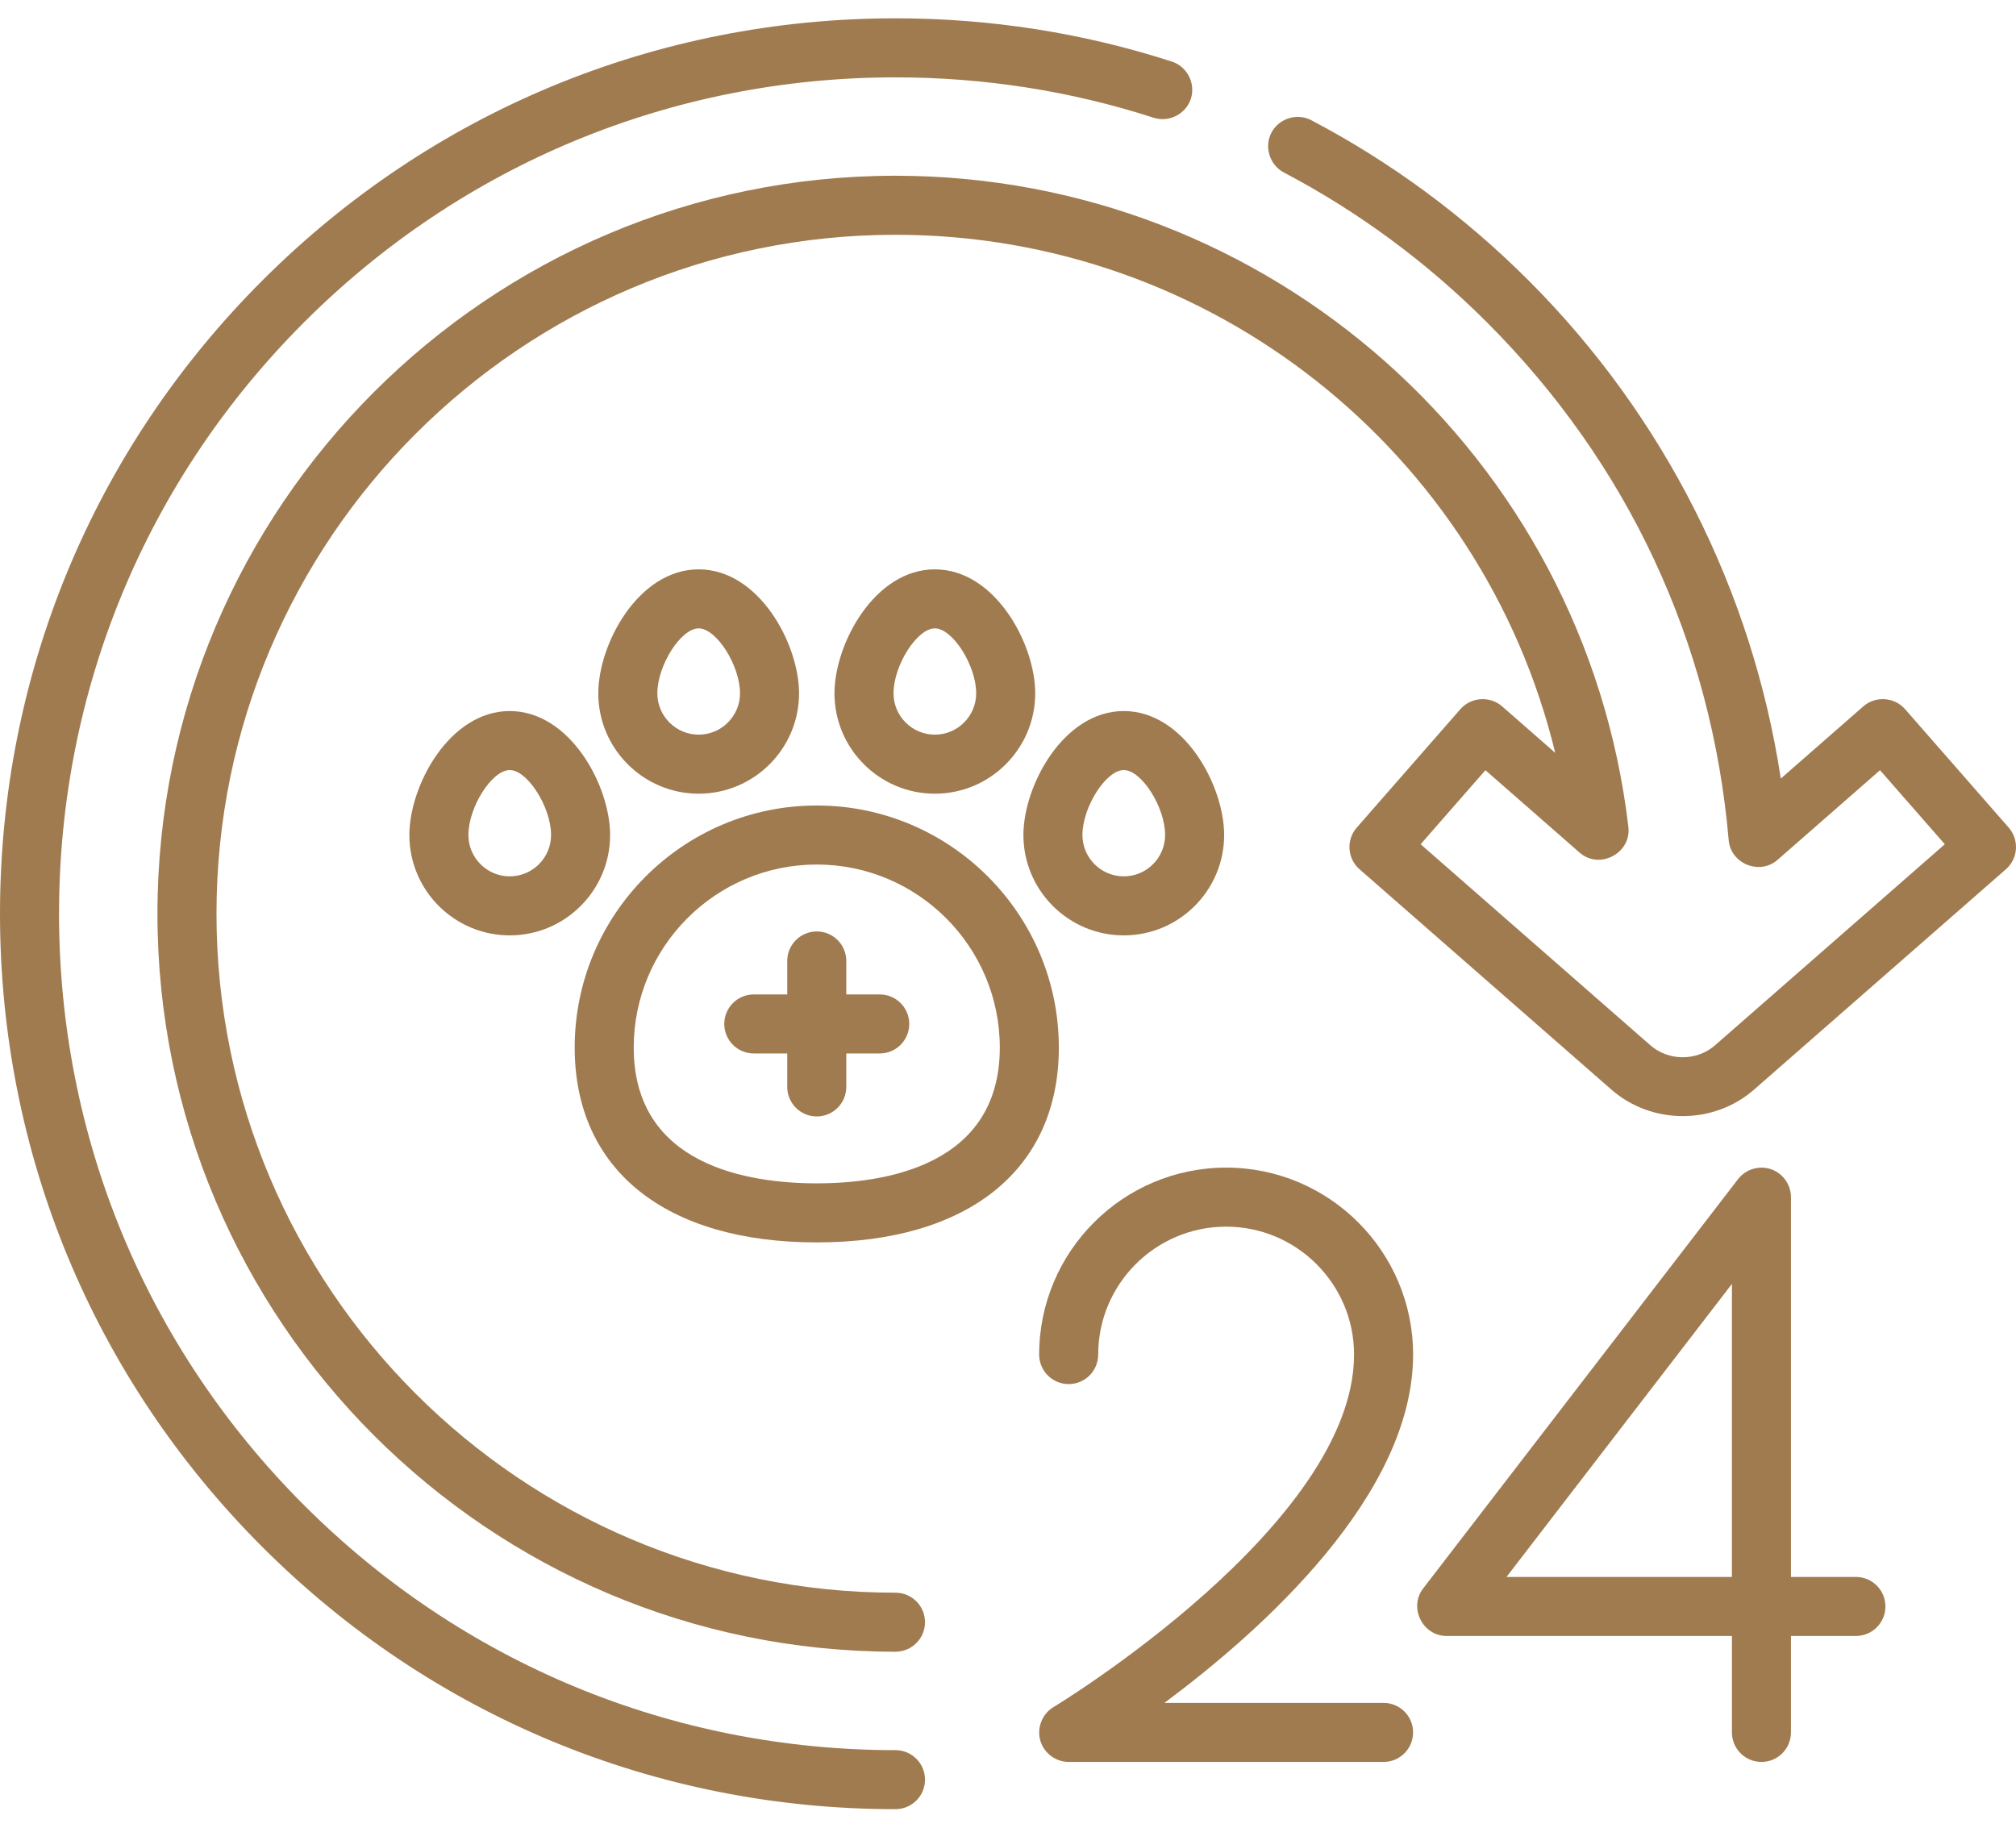
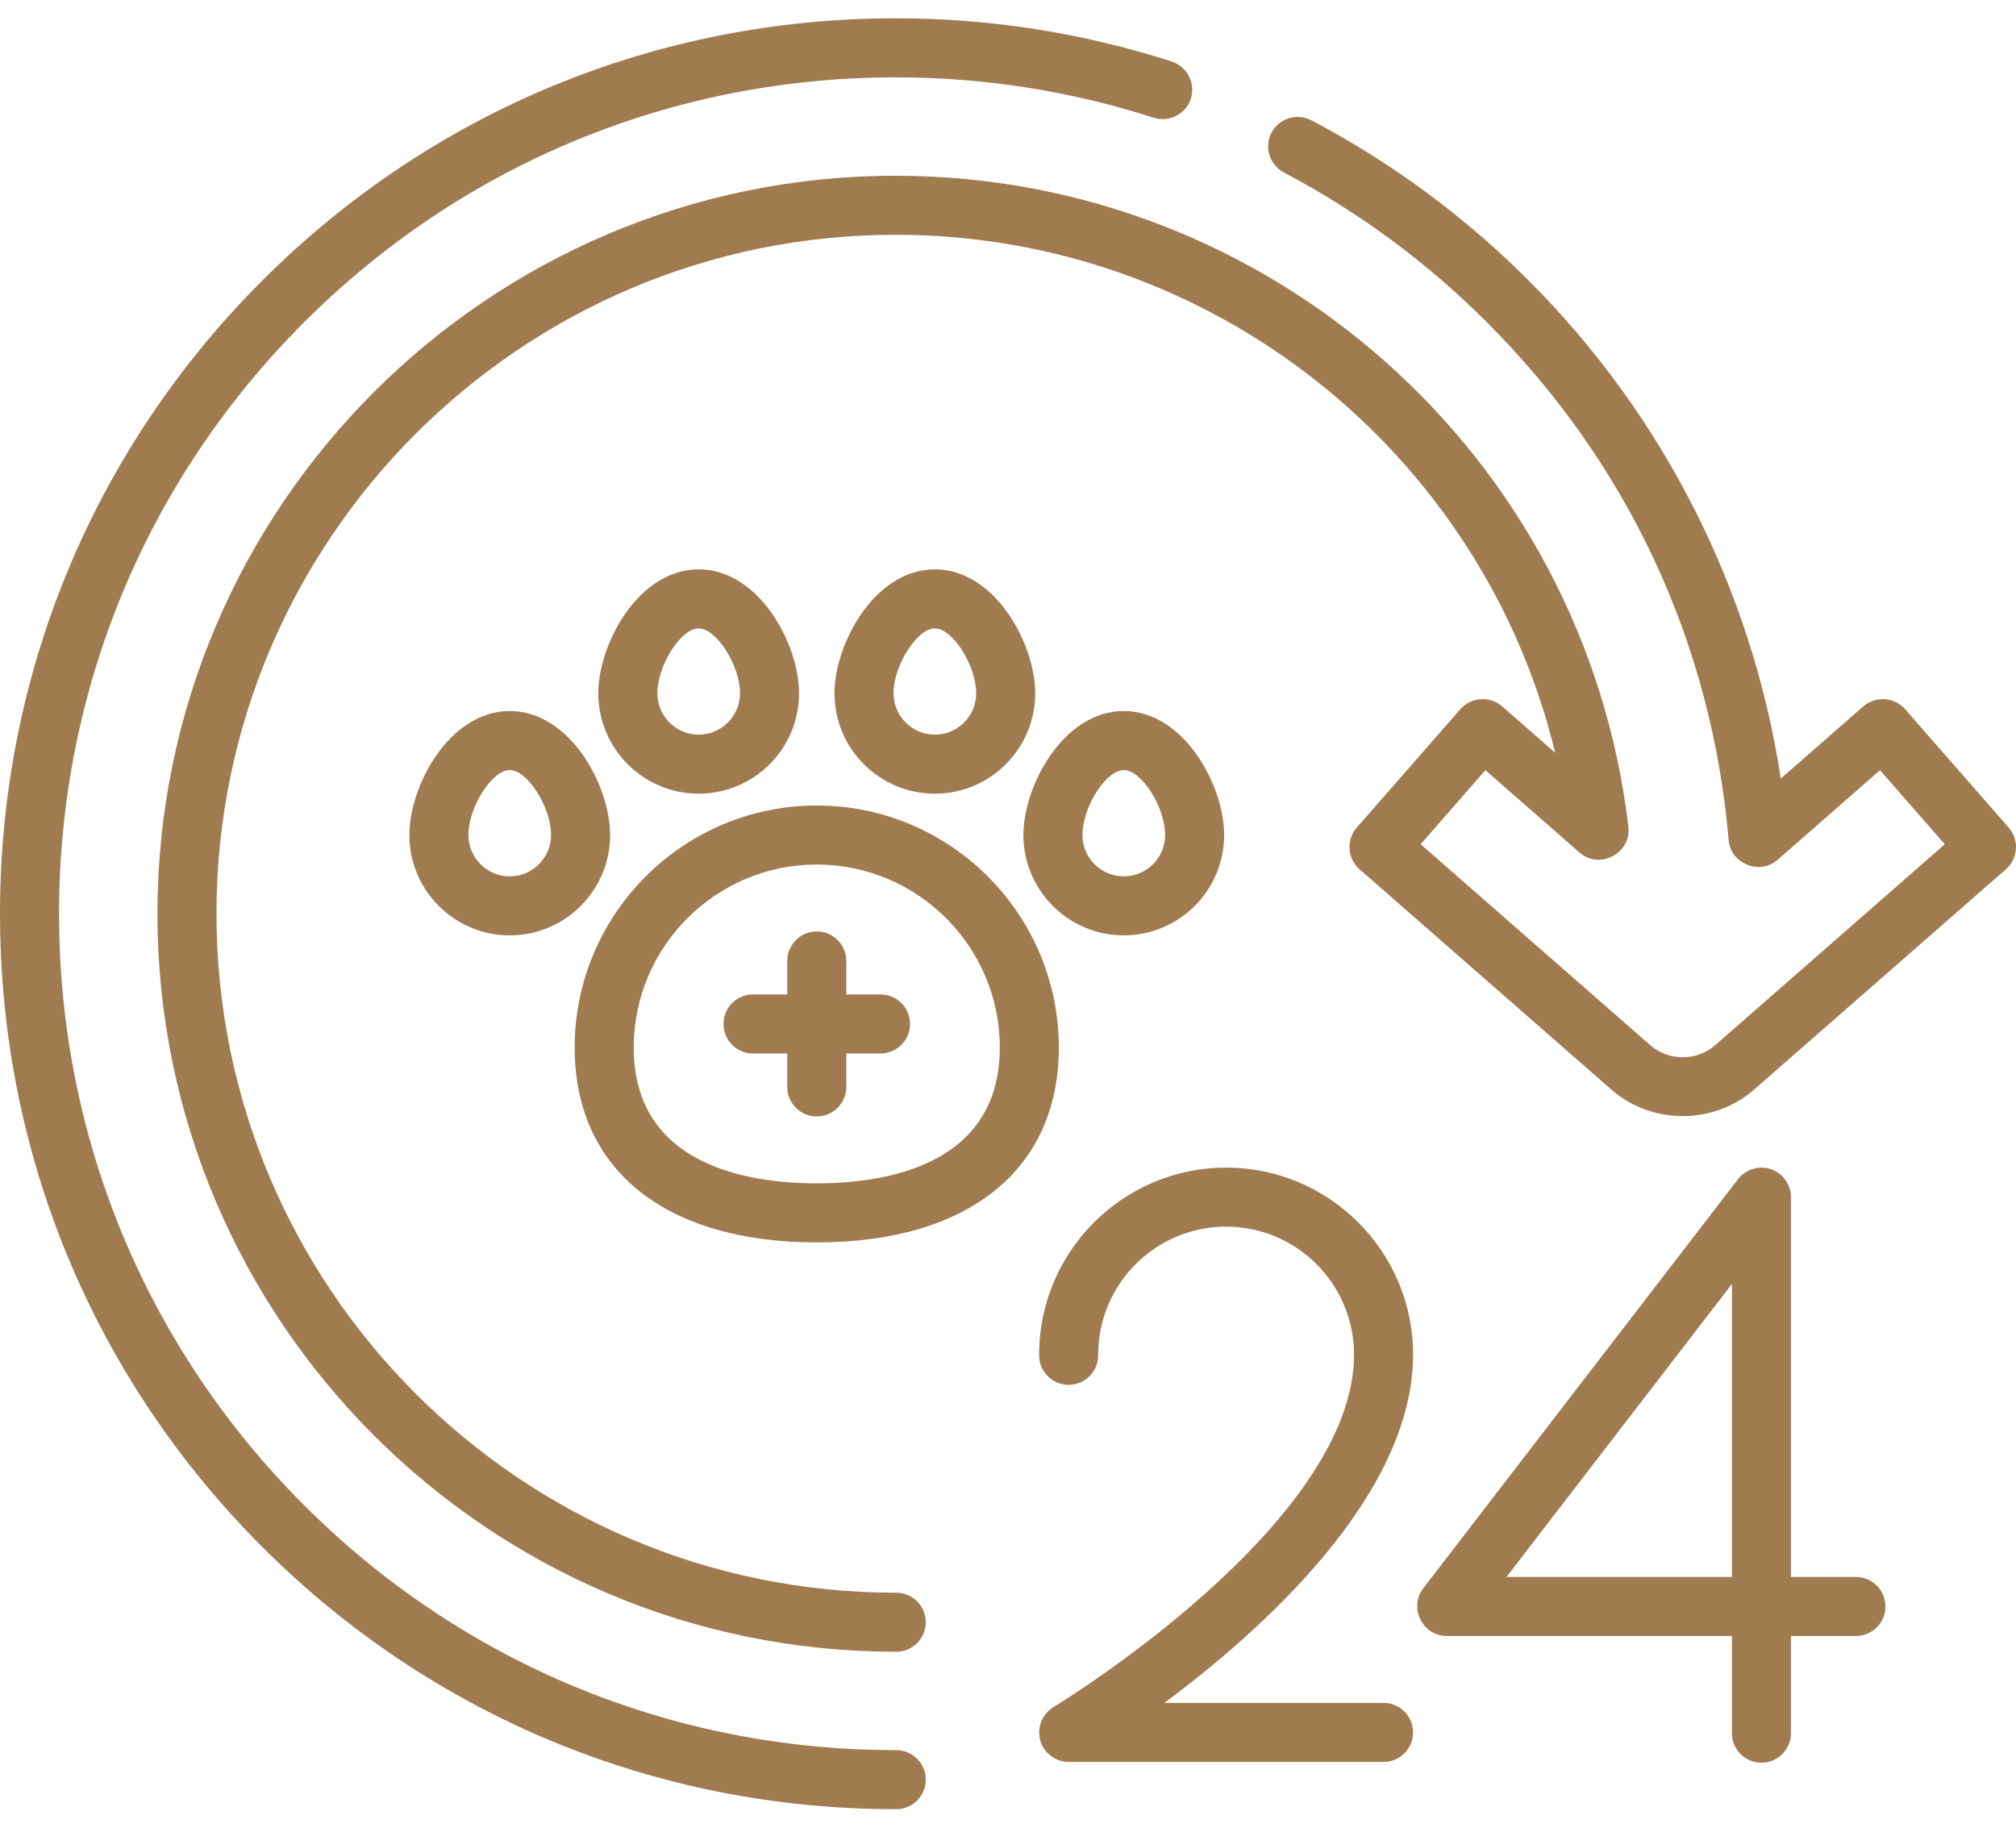
- <svg xmlns="http://www.w3.org/2000/svg" width="107" height="97" viewBox="0 0 107 97" fill="none">
-   <path d="M43.35 42.755C36.265 42.755 30.502 48.519 30.502 55.603C30.502 62.078 35.305 65.945 43.35 65.945C51.395 65.945 56.198 62.078 56.198 55.603C56.198 48.519 50.434 42.755 43.35 42.755ZM43.35 62.81C39.722 62.81 33.635 61.874 33.635 55.603C33.635 50.246 37.993 45.888 43.35 45.888C48.706 45.888 53.065 50.246 53.065 55.603C53.065 61.874 46.978 62.81 43.35 62.81Z" fill="#A07B50" />
-   <path d="M37.082 30.22C33.88 30.22 31.755 34.181 31.755 36.801C31.755 39.738 34.145 42.128 37.082 42.128C40.02 42.128 42.41 39.738 42.41 36.801C42.41 34.181 40.285 30.22 37.082 30.22ZM37.082 38.994C35.873 38.994 34.889 38.01 34.889 36.8C34.889 35.318 36.139 33.353 37.082 33.353C38.026 33.353 39.276 35.318 39.276 36.8C39.276 38.01 38.292 38.994 37.082 38.994Z" fill="#A07B50" />
-   <path d="M49.617 30.22C46.415 30.22 44.29 34.181 44.29 36.801C44.29 39.738 46.68 42.128 49.617 42.128C52.555 42.128 54.945 39.738 54.945 36.801C54.945 34.181 52.82 30.22 49.617 30.22ZM49.617 38.994C48.408 38.994 47.424 38.01 47.424 36.8C47.424 35.318 48.674 33.353 49.617 33.353C50.56 33.353 51.811 35.318 51.811 36.8C51.811 38.01 50.827 38.994 49.617 38.994Z" fill="#A07B50" />
-   <path d="M59.645 37.741C56.442 37.741 54.318 41.702 54.318 44.322C54.318 47.259 56.707 49.649 59.645 49.649C62.583 49.649 64.972 47.259 64.972 44.322C64.972 41.702 62.848 37.741 59.645 37.741ZM59.645 46.515C58.435 46.515 57.451 45.531 57.451 44.322C57.451 42.839 58.702 40.874 59.645 40.874C60.588 40.874 61.839 42.839 61.839 44.322C61.839 45.531 60.855 46.515 59.645 46.515Z" fill="#A07B50" />
-   <path d="M27.054 37.741C23.852 37.741 21.727 41.702 21.727 44.322C21.727 47.259 24.117 49.649 27.054 49.649C29.992 49.649 32.382 47.259 32.382 44.322C32.382 41.702 30.257 37.741 27.054 37.741ZM27.054 46.515C25.845 46.515 24.861 45.531 24.861 44.322C24.861 42.839 26.111 40.874 27.054 40.874C27.997 40.874 29.248 42.839 29.248 44.322C29.248 45.531 28.264 46.515 27.054 46.515Z" fill="#A07B50" />
-   <path d="M46.693 52.783H44.917V51.007C44.917 50.141 44.215 49.44 43.35 49.44C42.485 49.44 41.783 50.142 41.783 51.007V52.783H40.008C39.142 52.783 38.441 53.484 38.441 54.349C38.441 55.215 39.142 55.916 40.008 55.916H41.783V57.692C41.783 58.557 42.485 59.259 43.35 59.259C44.215 59.259 44.917 58.557 44.917 57.692V55.916H46.693C47.558 55.916 48.259 55.215 48.259 54.349C48.259 53.484 47.558 52.783 46.693 52.783Z" fill="#A07B50" />
-   <path d="M62.197 3.268C57.482 1.744 52.547 0.972 47.528 0.972C34.833 0.972 22.897 5.916 13.92 14.893C4.944 23.869 0 35.805 0 48.5C0 61.195 4.944 73.13 13.921 82.108C22.898 91.085 34.833 96.028 47.528 96.028C48.394 96.028 49.095 95.327 49.095 94.462C49.095 93.596 48.394 92.895 47.528 92.895C35.67 92.895 24.522 88.277 16.137 79.892C7.752 71.507 3.134 60.358 3.134 48.5C3.134 36.642 7.752 25.494 16.137 17.108C24.522 8.723 35.67 4.106 47.528 4.106C52.22 4.106 56.83 4.827 61.233 6.25C62.046 6.514 62.943 6.053 63.206 5.241C63.469 4.428 63.009 3.53 62.197 3.268Z" fill="#A07B50" />
-   <path d="M106.612 43.927L101.11 37.638C100.548 36.996 99.541 36.928 98.899 37.491L94.516 41.325C93.004 31.369 88.319 22.076 81.136 14.892C77.712 11.469 73.831 8.605 69.598 6.381C68.843 5.984 67.88 6.284 67.483 7.039C67.085 7.795 67.385 8.758 68.141 9.155C72.093 11.232 75.719 13.908 78.919 17.108C86.406 24.594 90.843 34.1 91.751 44.596C91.859 45.848 93.396 46.47 94.344 45.64L99.783 40.881L103.222 44.811L91.03 55.479C90.058 56.33 88.563 56.33 87.591 55.479L75.4 44.811L78.839 40.881L83.839 45.256C84.896 46.181 86.591 45.287 86.427 43.894C84.108 24.188 67.385 9.328 47.528 9.328C25.929 9.328 8.357 26.901 8.357 48.5C8.357 70.099 25.929 87.671 47.528 87.671C48.394 87.671 49.095 86.97 49.095 86.105C49.095 85.239 48.393 84.538 47.528 84.538C27.657 84.538 11.49 68.371 11.49 48.5C11.49 28.628 27.657 12.462 47.528 12.462C64.32 12.462 78.677 24.013 82.544 39.959L79.724 37.491C79.081 36.929 78.074 36.997 77.513 37.638L72.01 43.928C71.44 44.579 71.506 45.569 72.157 46.138L85.528 57.837C87.667 59.709 90.956 59.709 93.094 57.837L106.465 46.138C107.116 45.569 107.182 44.579 106.612 43.927Z" fill="#A07B50" />
-   <path d="M73.433 90.387H61.803C66.984 86.532 75.001 79.362 75.001 71.898C75.001 66.427 70.549 61.975 65.077 61.975C59.605 61.975 55.154 66.427 55.154 71.898C55.154 72.764 55.855 73.465 56.72 73.465C57.586 73.465 58.287 72.764 58.287 71.898C58.287 68.154 61.333 65.109 65.077 65.109C68.821 65.109 71.867 68.154 71.867 71.898C71.867 80.921 56.073 90.515 55.914 90.61C55.299 90.979 55.01 91.744 55.227 92.428C55.431 93.072 56.046 93.521 56.72 93.521H73.433C74.299 93.521 75 92.819 75 91.954C75.001 91.089 74.299 90.387 73.433 90.387Z" fill="#A07B50" />
-   <path d="M98.503 83.702H95.056V63.542C95.056 62.9 94.649 62.308 94.05 62.078C93.41 61.834 92.665 62.043 92.248 62.586L75.534 84.313C74.757 85.325 75.503 86.835 76.776 86.835H91.923V91.954C91.923 92.82 92.624 93.521 93.49 93.521C94.355 93.521 95.056 92.819 95.056 91.954V86.835H98.503C99.369 86.835 100.07 86.134 100.07 85.269C100.07 84.403 99.369 83.702 98.503 83.702ZM91.922 83.702H79.958L91.922 68.149V83.702Z" fill="#A07B50" />
+ <svg xmlns="http://www.w3.org/2000/svg" width="107" height="97" fill="none">
+   <path d="M43.35 42.755c-7.085 0-12.849 5.764-12.849 12.848 0 6.475 4.804 10.342 12.849 10.342s12.848-3.866 12.848-10.342c0-7.084-5.764-12.848-12.848-12.848zm0 20.055c-3.628 0-9.715-.936-9.715-7.207 0-5.357 4.358-9.715 9.715-9.715 5.356 0 9.715 4.358 9.715 9.715 0 6.271-6.087 7.207-9.715 7.207zm-6.268-32.59c-3.202 0-5.327 3.96-5.327 6.58a5.333 5.333 0 005.327 5.328 5.333 5.333 0 005.328-5.327c0-2.62-2.125-6.581-5.328-6.581zm0 8.774A2.196 2.196 0 0134.89 36.8c0-1.482 1.25-3.447 2.193-3.447.944 0 2.194 1.965 2.194 3.447 0 1.21-.984 2.194-2.194 2.194zm12.535-8.774c-3.202 0-5.327 3.96-5.327 6.58a5.333 5.333 0 005.327 5.328 5.333 5.333 0 005.328-5.327c0-2.62-2.125-6.581-5.328-6.581zm0 8.774a2.196 2.196 0 01-2.193-2.194c0-1.482 1.25-3.447 2.193-3.447.943 0 2.194 1.965 2.194 3.447 0 1.21-.984 2.194-2.194 2.194zm10.028-1.254c-3.203 0-5.327 3.962-5.327 6.582a5.333 5.333 0 005.327 5.327 5.333 5.333 0 005.327-5.327c0-2.62-2.124-6.581-5.327-6.581zm0 8.775a2.196 2.196 0 01-2.194-2.194c0-1.482 1.251-3.447 2.194-3.447.943 0 2.194 1.965 2.194 3.447 0 1.21-.984 2.194-2.194 2.194zM27.054 37.74c-3.202 0-5.327 3.962-5.327 6.582a5.333 5.333 0 005.327 5.327 5.333 5.333 0 005.328-5.327c0-2.62-2.125-6.581-5.328-6.581zm0 8.775a2.196 2.196 0 01-2.193-2.194c0-1.482 1.25-3.447 2.193-3.447.944 0 2.194 1.965 2.194 3.447 0 1.21-.984 2.194-2.194 2.194z" fill="#A07B50" />
+   <path d="M46.693 52.783h-1.776v-1.776a1.567 1.567 0 10-3.134 0v1.776h-1.776a1.567 1.567 0 100 3.133h1.776v1.776a1.567 1.567 0 103.134 0v-1.776h1.776a1.567 1.567 0 100-3.133z" fill="#A07B50" />
+   <path d="M62.197 3.268A47.623 47.623 0 0047.528.972c-12.695 0-24.63 4.944-33.608 13.92C4.944 23.87 0 35.806 0 48.5c0 12.695 4.944 24.63 13.92 33.608 8.978 8.977 20.913 13.92 33.608 13.92a1.567 1.567 0 100-3.133c-11.858 0-23.006-4.618-31.391-13.003C7.752 71.507 3.134 60.358 3.134 48.5s4.618-23.006 13.003-31.392C24.522 8.723 35.67 4.106 47.528 4.106c4.692 0 9.302.721 13.705 2.144a1.581 1.581 0 001.973-1.009 1.582 1.582 0 00-1.01-1.973z" fill="#A07B50" />
+   <path d="M106.612 43.927l-5.502-6.289a1.583 1.583 0 00-2.211-.147l-4.383 3.834a47.533 47.533 0 00-13.38-26.433 47.661 47.661 0 00-11.538-8.51 1.581 1.581 0 00-2.115.657 1.582 1.582 0 00.657 2.116 44.546 44.546 0 0110.78 7.953c7.486 7.486 11.923 16.992 12.83 27.488.108 1.252 1.645 1.874 2.593 1.044l5.439-4.76 3.439 3.931L91.03 55.48c-.972.85-2.467.85-3.439 0L75.4 44.81l3.439-3.93 5 4.375c1.057.925 2.752.03 2.588-1.362C84.108 24.188 67.385 9.328 47.528 9.328c-21.6 0-39.171 17.573-39.171 39.172 0 21.6 17.572 39.171 39.171 39.171a1.567 1.567 0 100-3.133C27.657 84.538 11.49 68.37 11.49 48.5c0-19.872 16.167-36.038 36.038-36.038 16.792 0 31.149 11.551 35.016 27.497l-2.82-2.468a1.583 1.583 0 00-2.211.147l-5.503 6.29a1.567 1.567 0 00.147 2.21l13.371 11.7c2.139 1.87 5.428 1.87 7.566 0l13.371-11.7c.651-.57.717-1.56.147-2.21z" fill="#A07B50" />
+   <path d="M73.433 90.387h-11.63C66.983 86.532 75 79.362 75 71.898c0-5.471-4.452-9.923-9.924-9.923-5.472 0-9.923 4.452-9.923 9.923a1.567 1.567 0 103.133 0 6.797 6.797 0 016.79-6.79 6.797 6.797 0 016.79 6.79c0 9.023-15.794 18.617-15.953 18.712a1.582 1.582 0 00-.687 1.818 1.582 1.582 0 001.493 1.093h16.713a1.567 1.567 0 000-3.134zm25.07-6.685h-3.447v-20.16c0-.642-.407-1.234-1.006-1.464a1.582 1.582 0 00-1.802.508L75.534 84.313c-.777 1.011-.031 2.522 1.242 2.522h15.147v5.119a1.567 1.567 0 103.133 0v-5.118h3.447a1.566 1.566 0 100-3.134zm-6.58 0H79.957L91.923 68.15v15.553z" fill="#A07B50" />
</svg>
